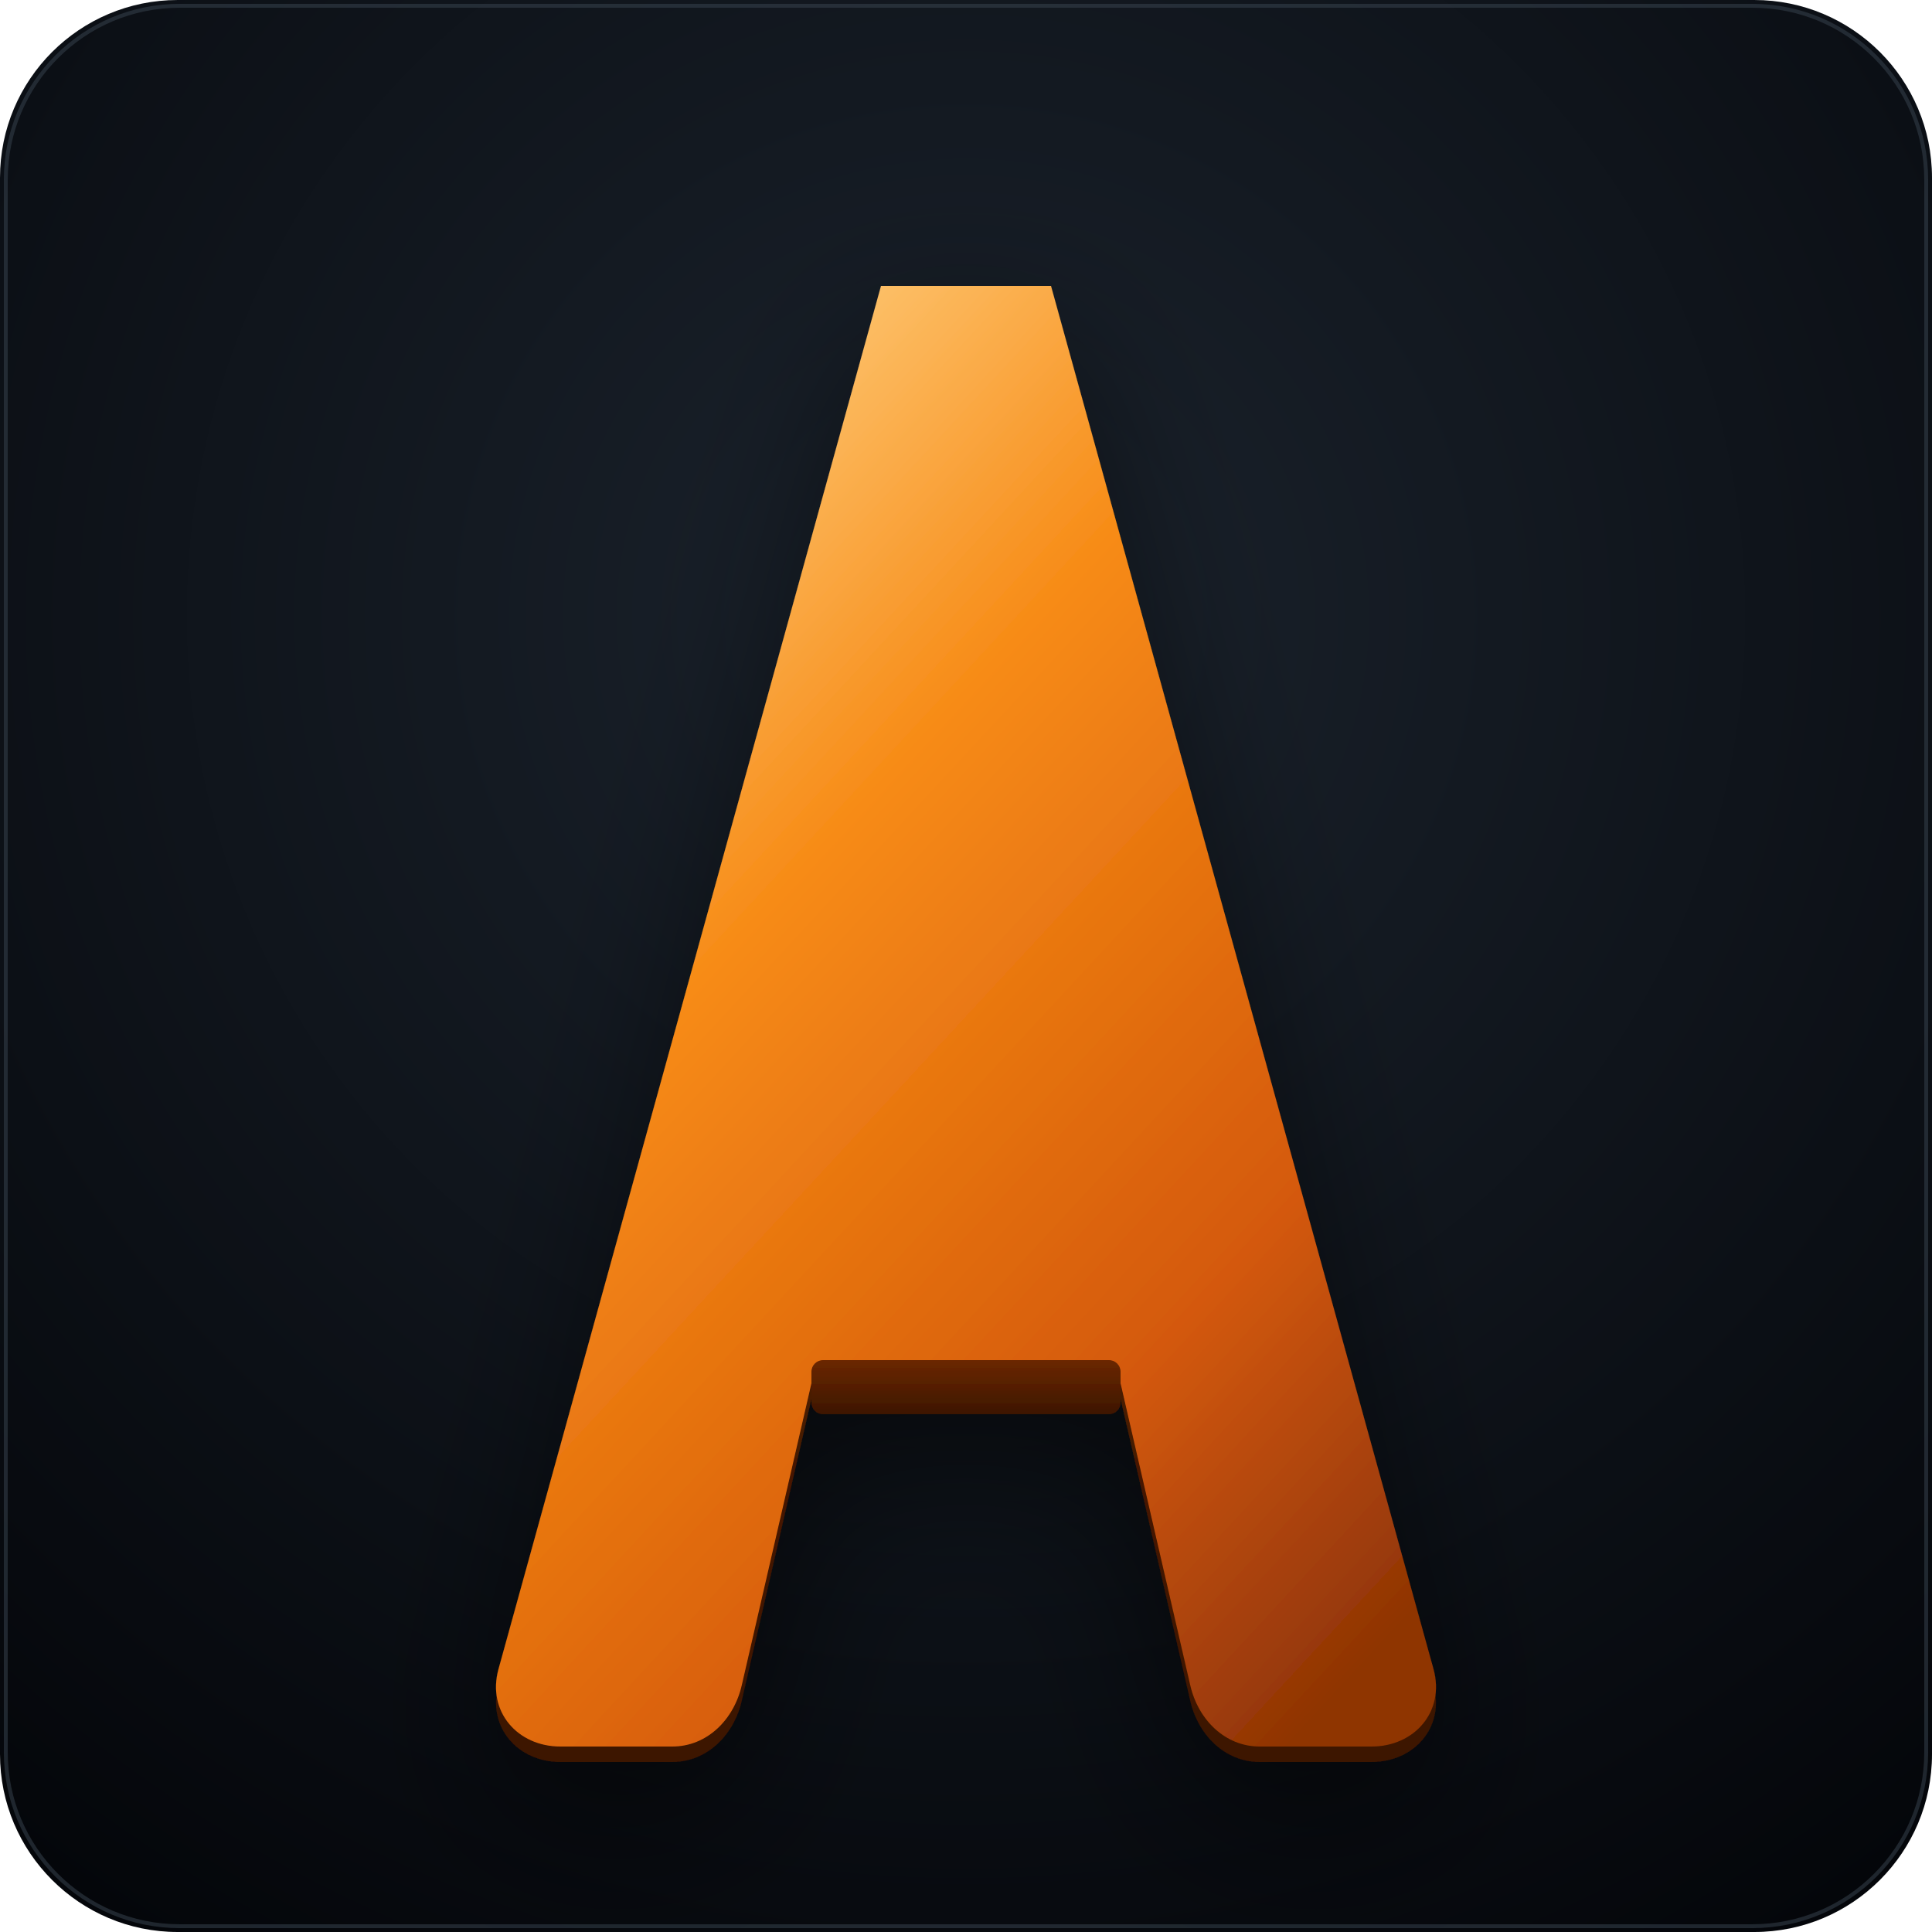
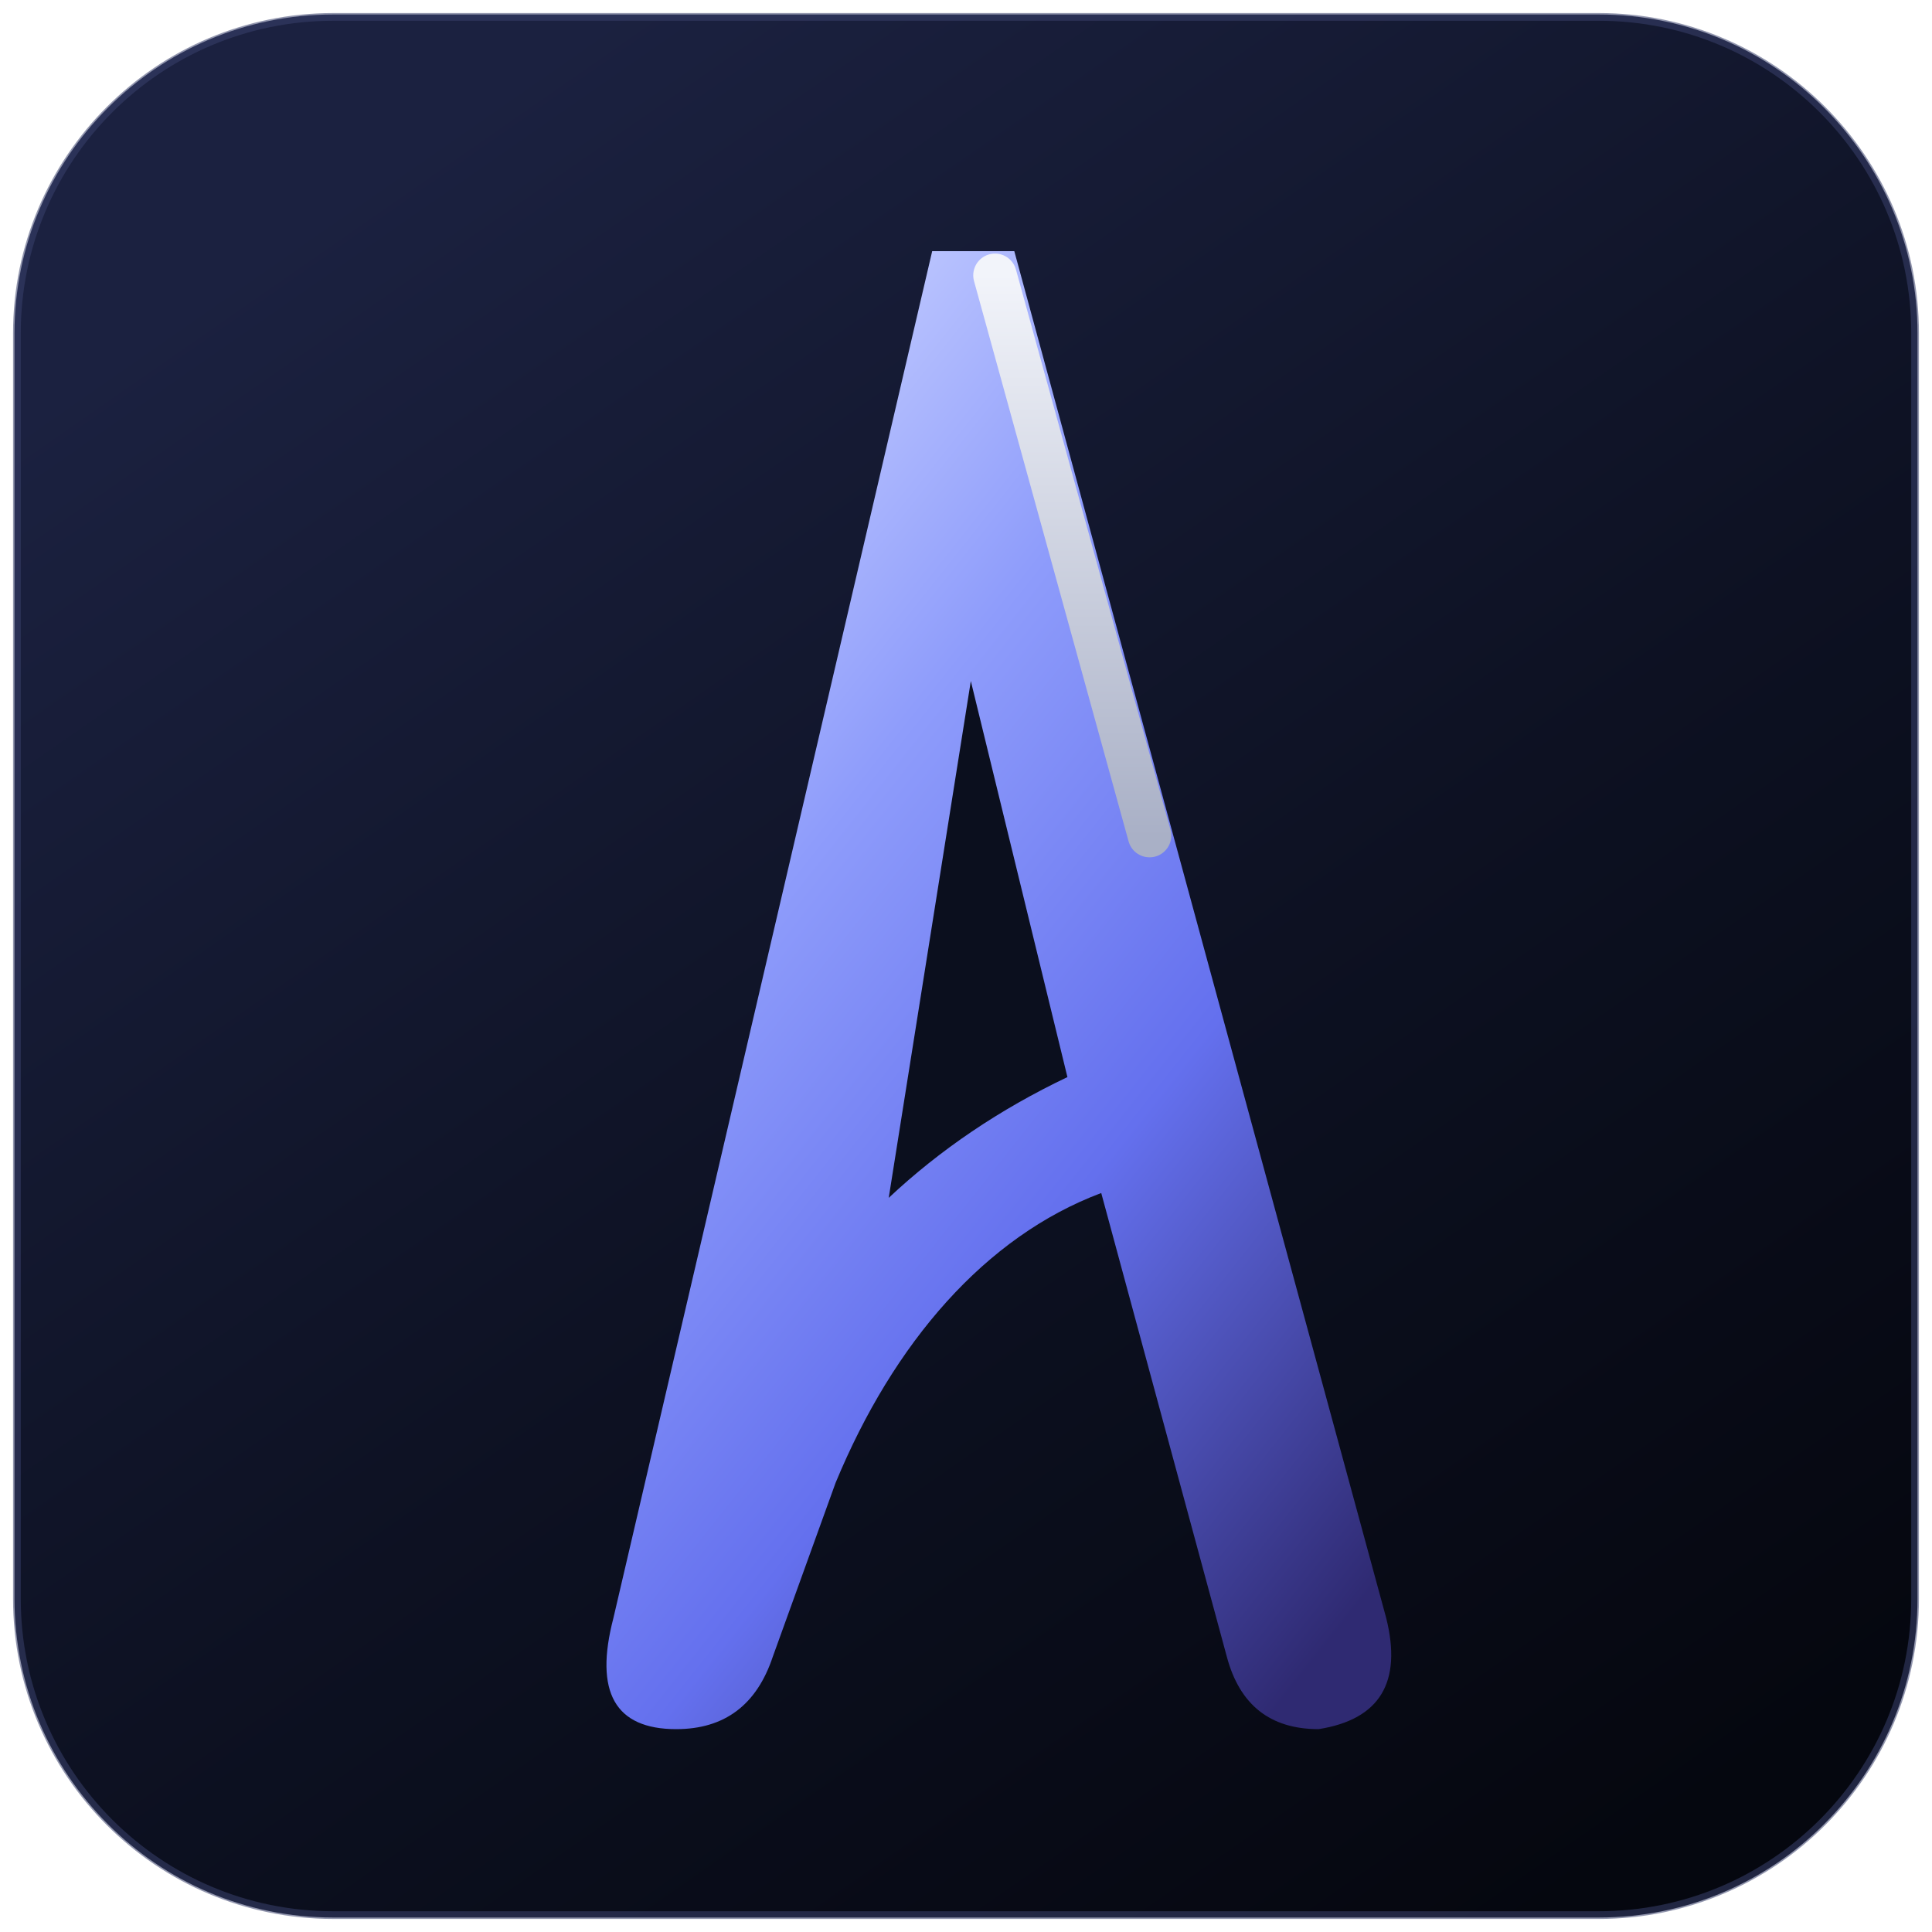
- <svg xmlns="http://www.w3.org/2000/svg" viewBox="0 0 500 500">
+ <svg xmlns="http://www.w3.org/2000/svg" viewBox="0 0 400 400" role="img" aria-label="Atlas Studio">
  <defs>
-     <linearGradient id="mA" x1="15%" y1="0%" x2="85%" y2="100%">
-       <stop offset="0%" stop-color="#ffd98f" />
-       <stop offset="35%" stop-color="#f78b16" />
-       <stop offset="75%" stop-color="#d4590a" />
-       <stop offset="100%" stop-color="#8f3406" />
+     <linearGradient id="bg" x1="18%" y1="8%" x2="82%" y2="100%">
+       <stop offset="0%" stop-color="#1b2140" />
+       <stop offset="55%" stop-color="#0d1122" />
+       <stop offset="100%" stop-color="#05070f" />
    </linearGradient>
-     <linearGradient id="mAHi" x1="0%" y1="0%" x2="0%" y2="100%">
-       <stop offset="0%" stop-color="#fff8ea" />
-       <stop offset="100%" stop-color="#ffc06a" />
+     <linearGradient id="mark" x1="24%" y1="4%" x2="86%" y2="98%">
+       <stop offset="0%" stop-color="#c3ccff" />
+       <stop offset="28%" stop-color="#8e9cfb" />
+       <stop offset="62%" stop-color="#6470ee" />
+       <stop offset="100%" stop-color="#2f2a72" />
    </linearGradient>
-     <linearGradient id="mAEdge" x1="0%" y1="0%" x2="0%" y2="100%">
-       <stop offset="0%" stop-color="#6b2703" />
-       <stop offset="100%" stop-color="#3d1602" />
+     <linearGradient id="shine" x1="0%" y1="0%" x2="0%" y2="100%">
+       <stop offset="0%" stop-color="#f2f4fa" />
+       <stop offset="100%" stop-color="#a9b0c6" />
    </linearGradient>
-     <radialGradient id="vgC1" cx="50%" cy="32%" r="80%">
-       <stop offset="0%" stop-color="#1b232d" />
-       <stop offset="100%" stop-color="#04060a" />
-     </radialGradient>
-     <filter id="shC1" x="-50%" y="-50%" width="200%" height="200%">
-       <feDropShadow dx="0" dy="14" stdDeviation="20" flood-color="#000000" flood-opacity="0.55" />
-     </filter>
-     <filter id="softBlur1">
-       <feGaussianBlur stdDeviation="0.6" />
-     </filter>
  </defs>
-   <rect width="500" height="500" rx="46" fill="url(#vgC1)" />
-   <rect x="1.5" y="1.5" width="497" height="497" rx="45" fill="none" stroke="#3a4652" stroke-width="1" opacity="0.5" />
-   <g filter="url(#shC1)" transform="translate(250,262)">
-     <path d="M -22,-188 L 22,-188 L 121,170              C 124,181 116,190 105,190              L 76,190              C 67,190 60,183 58,174              L 40,96              L -40,96              L -58,174              C -60,183 -67,190 -76,190              L -105,190              C -116,190 -124,181 -121,170              L -22,-188 Z              M 0,-122 L 25,54 L -25,54 Z" fill="url(#mAEdge)" transform="translate(0,4)" />
-     <path d="M -22,-188 L 22,-188 L 121,170              C 124,181 116,190 105,190              L 76,190              C 67,190 60,183 58,174              L 40,96              L -40,96              L -58,174              C -60,183 -67,190 -76,190              L -105,190              C -116,190 -124,181 -121,170              L -22,-188 Z              M 0,-122 L 25,54 L -25,54 Z" fill="url(#mA)" />
-     <rect x="-40" y="90" width="80" height="14" rx="3" fill="url(#mAEdge)" />
-   </g>
+   <rect x="3" y="3" width="394" height="394" rx="66" fill="url(#bg)" />
+   <rect x="3.5" y="3.5" width="393" height="393" rx="65.5" fill="none" stroke="#39406b" stroke-opacity="0.55" stroke-width="1.6" />
+   <path fill="url(#mark)" d="     M 193 52     L 210 52     L 287 335     Q 292 355 273 358     Q 258 358 254 343     L 228 247     C 204 256 185 278 173 307     L 160 343     Q 155 358 140 358     Q 121 358 127 335     Z" />
+   <path fill="#0b0f1e" d="M 201 141 L 221 223 Q 200 233 184 248 Z" />
+   <path stroke="url(#shine)" stroke-width="9" stroke-linecap="round" fill="none" d="M 206 57 L 238 173" />
</svg>
